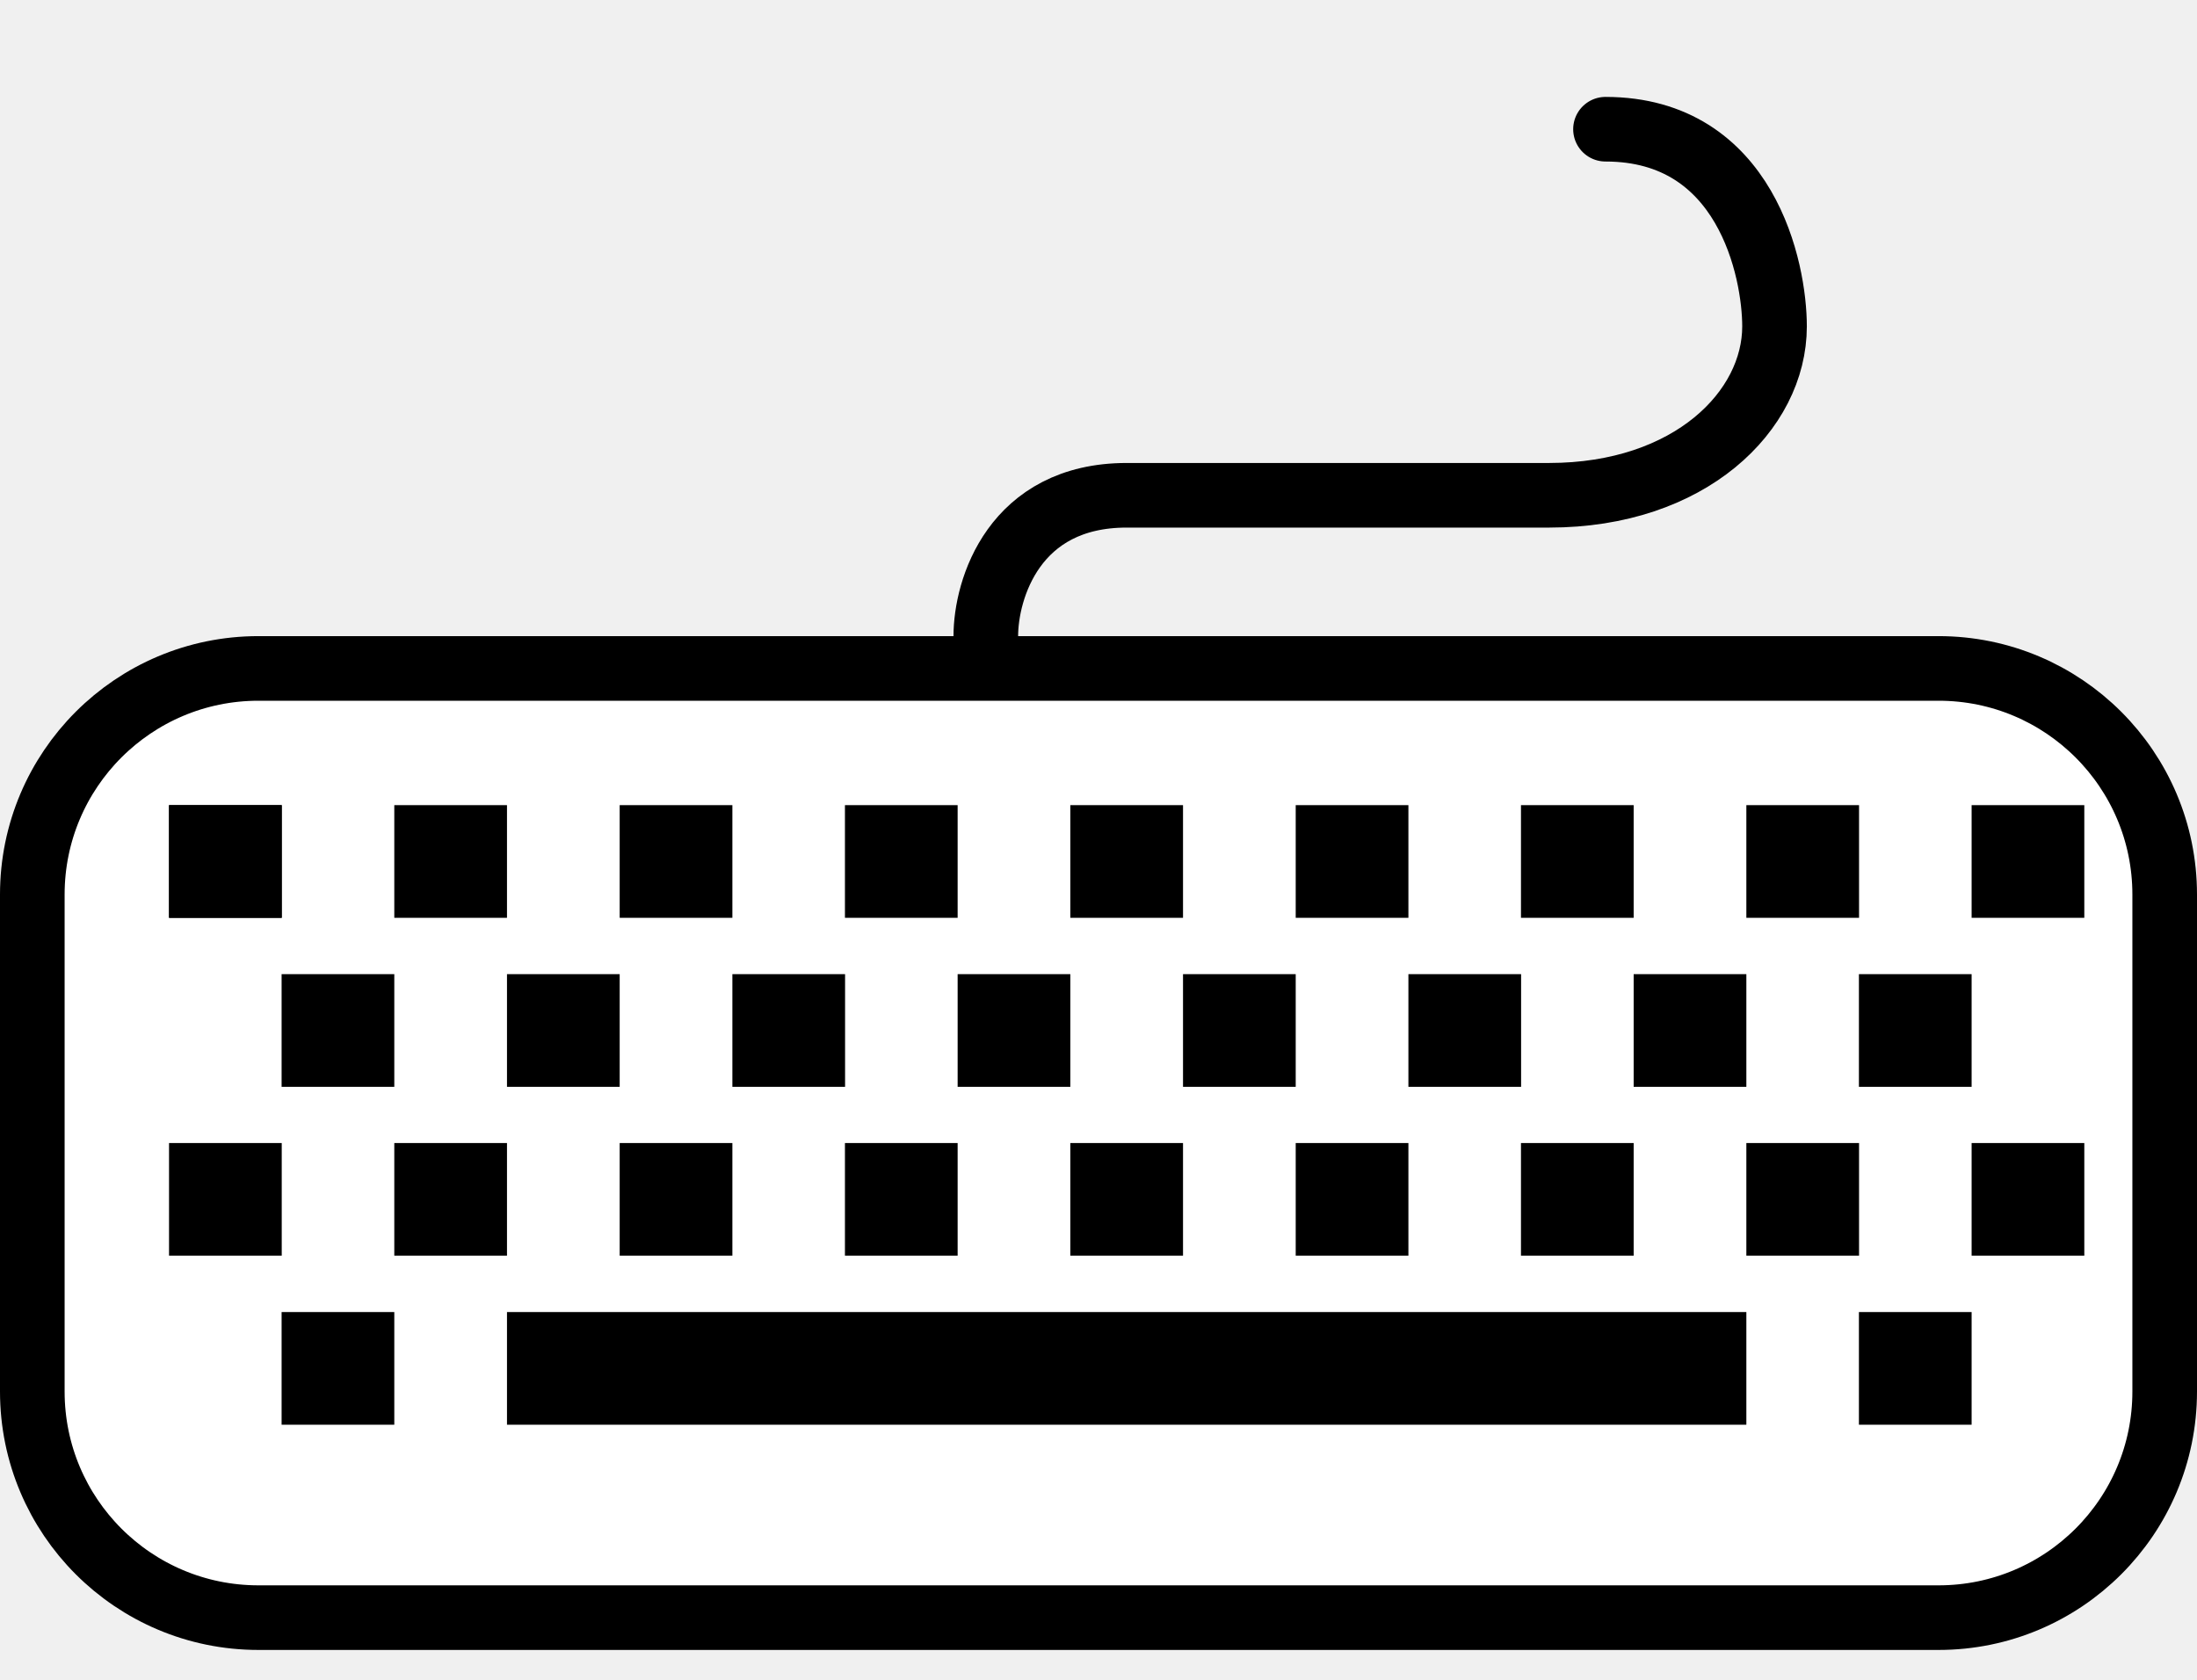
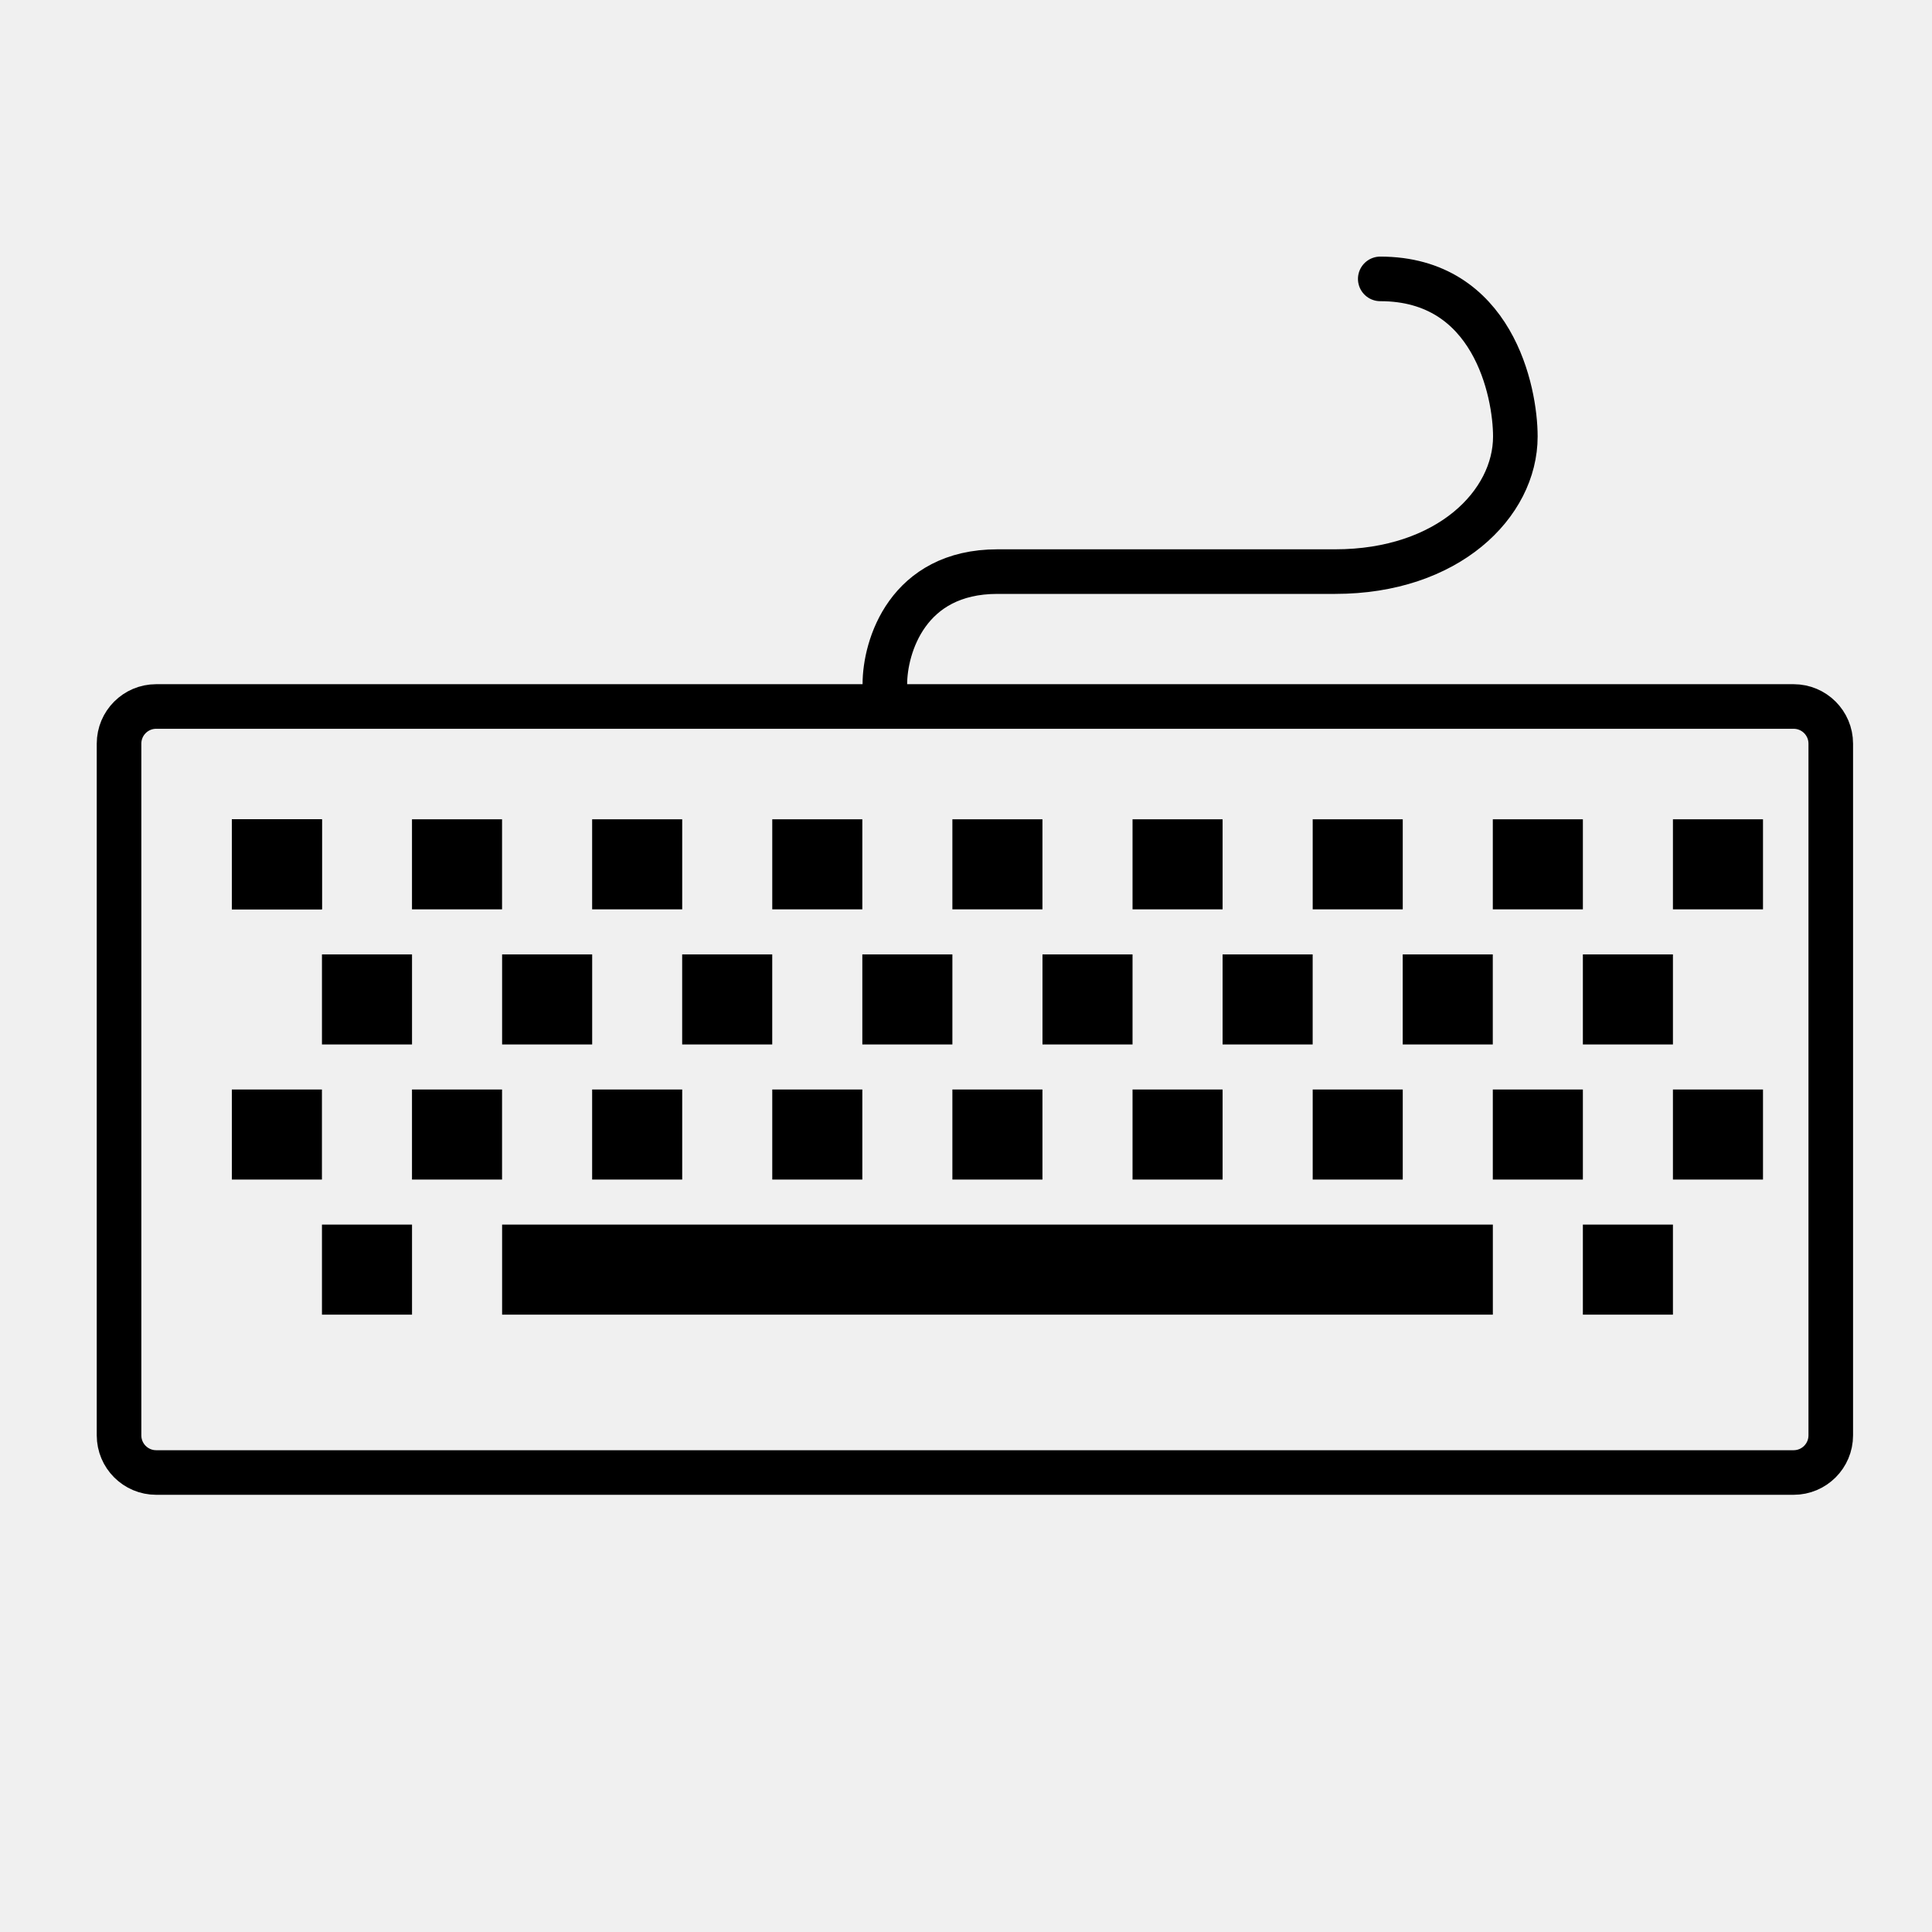
- <svg xmlns="http://www.w3.org/2000/svg" width="17" height="13" viewBox="0 0 17 13" fill="none">
-   <path d="M12.423 1C13.513 1 13.731 2.09 13.731 2.526C13.731 3.179 13.077 3.833 11.987 3.833C10.897 3.833 9.808 3.833 8.718 3.833C7.846 3.833 7.628 4.56 7.628 4.923" stroke="black" stroke-width="0.5" stroke-linecap="round" />
-   <rect x="0.25" y="5.173" width="16.5" height="7.346" rx="1.75" fill="white" stroke="black" stroke-width="0.5" />
-   <rect x="1.308" y="6.231" width="0.872" height="0.872" fill="black" />
-   <rect x="1.308" y="6.231" width="0.872" height="0.872" fill="black" />
-   <rect x="1.308" y="8.846" width="0.872" height="0.872" fill="black" />
-   <rect x="4.795" y="6.231" width="0.872" height="0.872" fill="black" />
-   <rect x="5.667" y="7.539" width="0.872" height="0.872" fill="black" />
-   <rect x="4.795" y="8.846" width="0.872" height="0.872" fill="black" />
-   <rect x="3.923" y="10.154" width="9.59" height="0.872" fill="black" />
-   <rect x="8.282" y="6.231" width="0.872" height="0.872" fill="black" />
-   <rect x="9.154" y="7.539" width="0.872" height="0.872" fill="black" />
-   <rect x="8.282" y="8.846" width="0.872" height="0.872" fill="black" />
-   <rect x="11.769" y="6.231" width="0.872" height="0.872" fill="black" />
-   <rect x="12.641" y="7.539" width="0.872" height="0.872" fill="black" />
-   <rect x="11.769" y="8.846" width="0.872" height="0.872" fill="black" />
-   <rect x="3.051" y="6.231" width="0.872" height="0.872" fill="black" />
-   <rect x="2.179" y="7.539" width="0.872" height="0.872" fill="black" />
-   <rect x="3.923" y="7.539" width="0.872" height="0.872" fill="black" />
-   <rect x="3.051" y="8.846" width="0.872" height="0.872" fill="black" />
-   <rect x="2.179" y="10.154" width="0.872" height="0.872" fill="black" />
-   <rect x="6.538" y="6.231" width="0.872" height="0.872" fill="black" />
-   <rect x="7.41" y="7.539" width="0.872" height="0.872" fill="black" />
-   <rect x="6.538" y="8.846" width="0.872" height="0.872" fill="black" />
-   <rect x="10.026" y="6.231" width="0.872" height="0.872" fill="black" />
-   <rect x="10.898" y="7.539" width="0.872" height="0.872" fill="black" />
-   <rect x="10.026" y="8.846" width="0.872" height="0.872" fill="black" />
-   <rect x="13.513" y="6.231" width="0.872" height="0.872" fill="black" />
-   <rect x="14.384" y="7.539" width="0.872" height="0.872" fill="black" />
-   <rect x="13.513" y="8.846" width="0.872" height="0.872" fill="black" />
-   <rect x="14.384" y="10.154" width="0.872" height="0.872" fill="black" />
-   <rect x="15.256" y="6.231" width="0.872" height="0.872" fill="black" />
-   <rect x="15.256" y="8.846" width="0.872" height="0.872" fill="black" />
+ <svg xmlns="http://www.w3.org/2000/svg" width="65" height="65" viewBox="0 0 65 65" fill="none">
+   <path d="M46.437 9.383C50.224 9.383 50.982 13.171 50.982 14.686C50.982 16.959 48.709 19.231 44.922 19.231C41.134 19.231 37.346 19.231 33.558 19.231C30.528 19.231 29.77 21.756 29.77 23.019" stroke="black" stroke-width="1.5" stroke-linecap="round" />
+   <rect x="4.005" y="23.769" width="57.589" height="25.772" rx="1.25" stroke="black" stroke-width="1.5" />
+   <rect x="7.801" y="27.564" width="3.03" height="3.03" fill="black" />
+   <rect x="7.801" y="27.564" width="3.03" height="3.03" fill="black" />
+   <rect x="7.801" y="36.655" width="3.03" height="3.03" fill="black" />
+   <rect x="19.922" y="27.564" width="3.03" height="3.03" fill="black" />
+   <rect x="22.951" y="32.11" width="3.03" height="3.03" fill="black" />
+   <rect x="19.922" y="36.655" width="3.03" height="3.03" fill="black" />
+   <rect x="16.893" y="41.2" width="33.332" height="3.03" fill="black" />
+   <rect x="32.042" y="27.564" width="3.03" height="3.03" fill="black" />
+   <rect x="35.073" y="32.11" width="3.03" height="3.03" fill="black" />
+   <rect x="32.042" y="36.655" width="3.03" height="3.03" fill="black" />
+   <rect x="44.164" y="27.564" width="3.03" height="3.03" fill="black" />
+   <rect x="47.193" y="32.11" width="3.03" height="3.03" fill="black" />
+   <rect x="44.164" y="36.655" width="3.03" height="3.03" fill="black" />
+   <rect x="13.861" y="27.564" width="3.03" height="3.03" fill="black" />
+   <rect x="10.832" y="32.11" width="3.03" height="3.03" fill="black" />
+   <rect x="16.893" y="32.11" width="3.03" height="3.03" fill="black" />
+   <rect x="13.861" y="36.655" width="3.03" height="3.03" fill="black" />
+   <rect x="10.832" y="41.2" width="3.03" height="3.03" fill="black" />
+   <rect x="25.982" y="27.564" width="3.03" height="3.03" fill="black" />
+   <rect x="29.012" y="32.11" width="3.03" height="3.03" fill="black" />
+   <rect x="25.982" y="36.655" width="3.03" height="3.03" fill="black" />
+   <rect x="38.103" y="27.564" width="3.03" height="3.03" fill="black" />
+   <rect x="41.133" y="32.11" width="3.03" height="3.03" fill="black" />
+   <rect x="38.103" y="36.655" width="3.03" height="3.03" fill="black" />
+   <rect x="50.224" y="27.564" width="3.03" height="3.03" fill="black" />
+   <rect x="53.254" y="32.11" width="3.03" height="3.03" fill="black" />
+   <rect x="50.224" y="36.655" width="3.03" height="3.03" fill="black" />
+   <rect x="53.254" y="41.2" width="3.03" height="3.03" fill="black" />
+   <rect x="56.284" y="27.564" width="3.03" height="3.03" fill="black" />
+   <rect x="56.284" y="36.655" width="3.03" height="3.03" fill="black" />
</svg>
